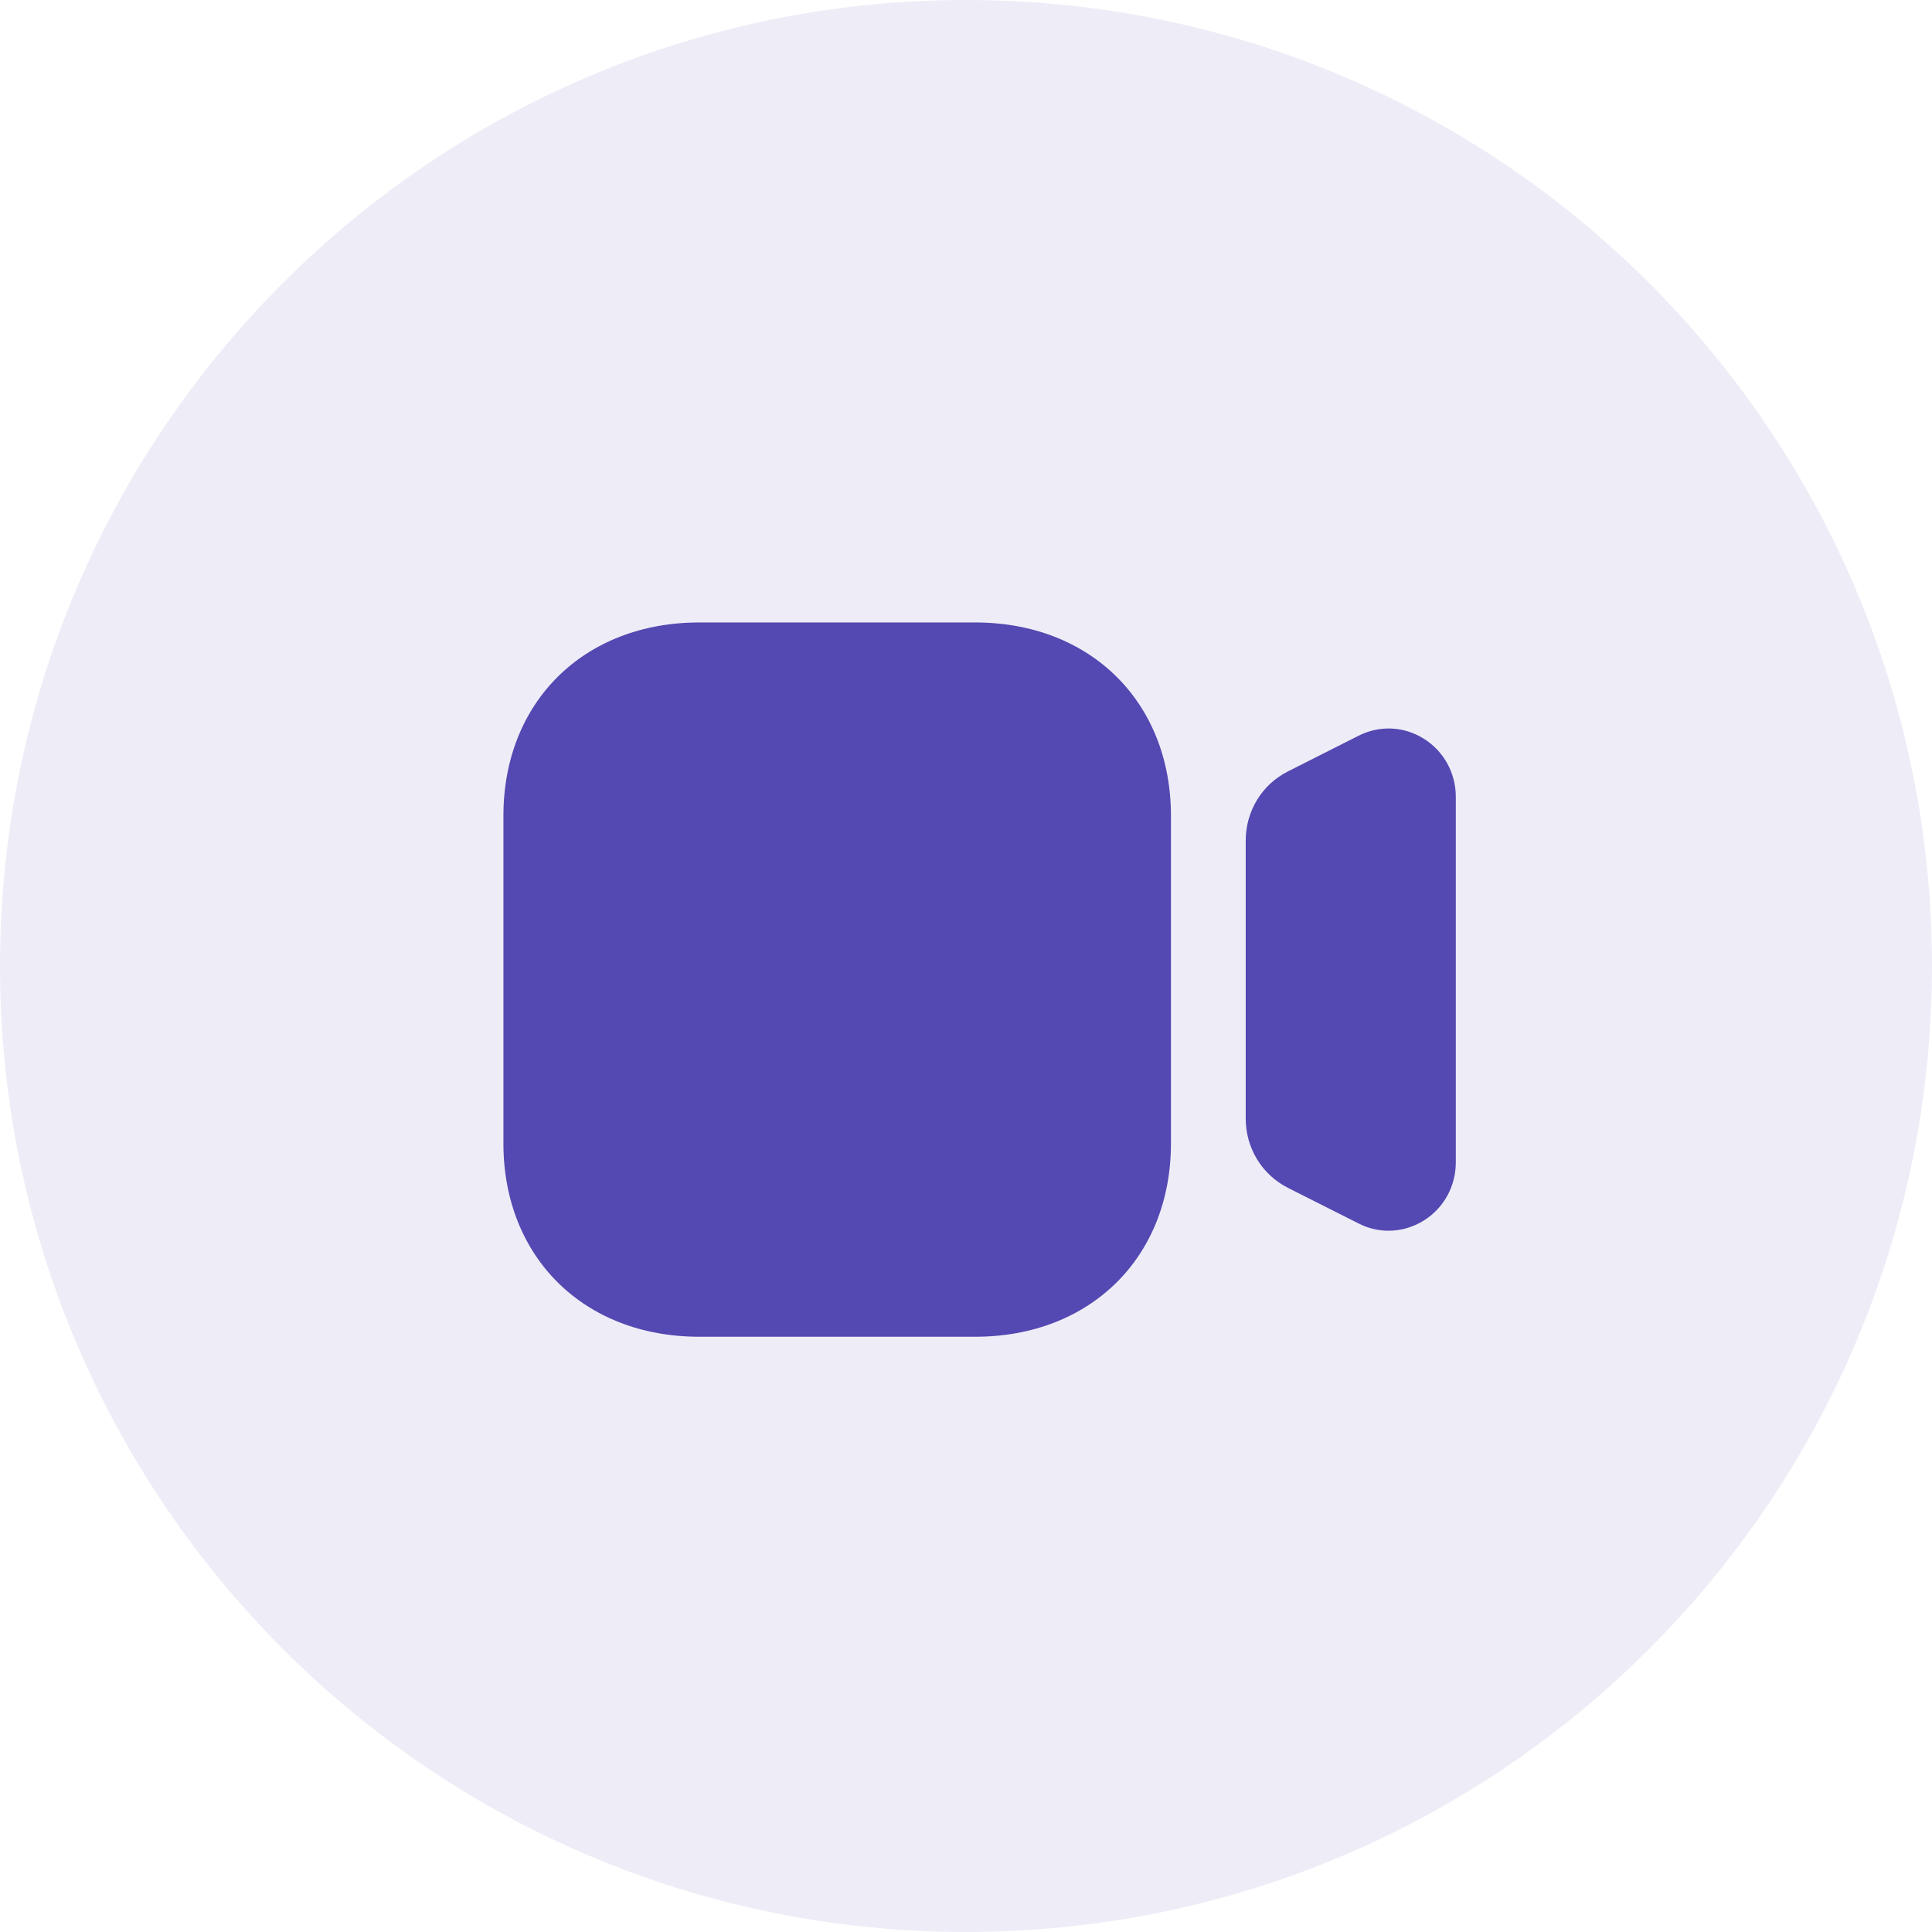
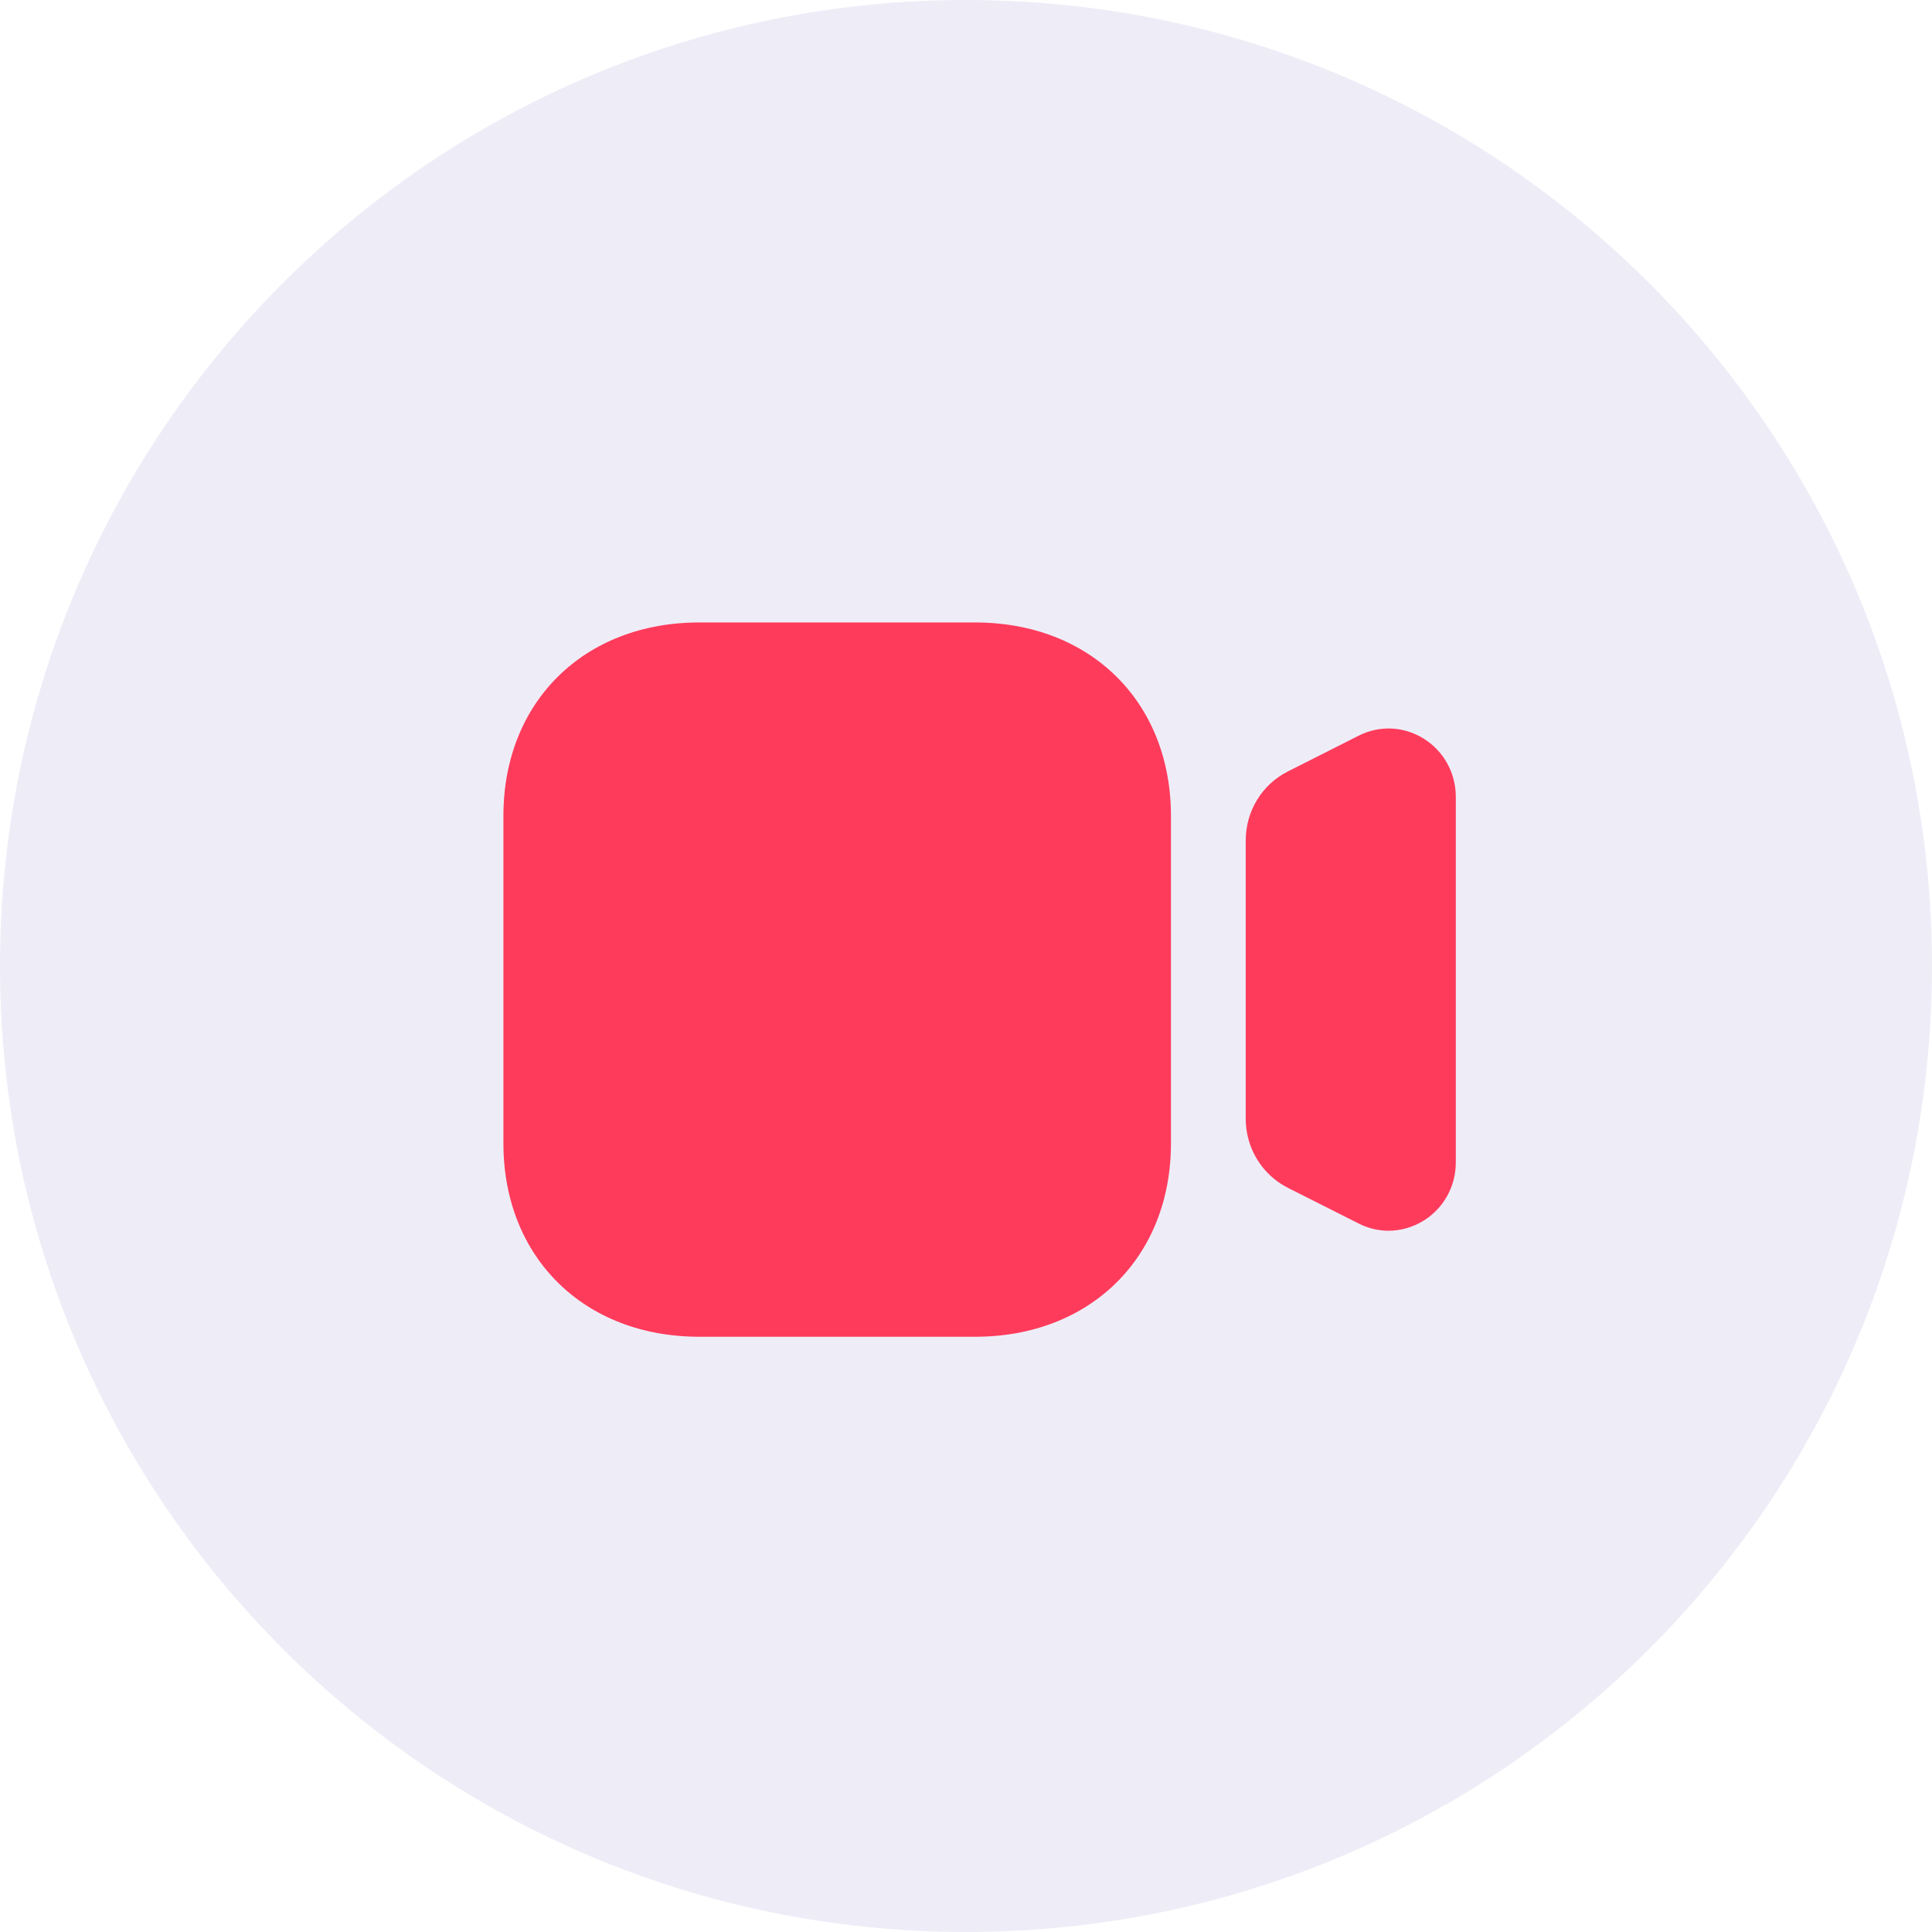
<svg xmlns="http://www.w3.org/2000/svg" width="71" height="71" viewBox="0 0 71 71" fill="none">
  <circle cx="35.5" cy="35.5" r="35.5" fill="#EEEDF7" />
-   <path fill-rule="evenodd" clip-rule="evenodd" d="M25.698 22.875H35.834C40.072 22.875 43.032 25.796 43.032 29.982V42.018C43.032 46.204 40.072 49.125 35.834 49.125H25.698C21.459 49.125 18.5 46.204 18.5 42.018V29.982C18.5 25.796 21.459 22.875 25.698 22.875ZM49.926 27.038C50.695 26.647 51.596 26.688 52.329 27.15C53.062 27.61 53.5 28.41 53.5 29.284V42.717C53.5 43.593 53.062 44.391 52.329 44.851C51.928 45.101 51.48 45.229 51.029 45.229C50.653 45.229 50.276 45.141 49.925 44.961L47.333 43.654C46.374 43.167 45.779 42.19 45.779 41.104V30.895C45.779 29.808 46.374 28.831 47.333 28.348L49.926 27.038Z" fill="#5448B2" />
+   <path fill-rule="evenodd" clip-rule="evenodd" d="M25.698 22.875H35.834C40.072 22.875 43.032 25.796 43.032 29.982V42.018C43.032 46.204 40.072 49.125 35.834 49.125H25.698C21.459 49.125 18.5 46.204 18.5 42.018V29.982C18.5 25.796 21.459 22.875 25.698 22.875ZM49.926 27.038C50.695 26.647 51.596 26.688 52.329 27.15C53.062 27.61 53.5 28.41 53.5 29.284V42.717C53.5 43.593 53.062 44.391 52.329 44.851C51.928 45.101 51.48 45.229 51.029 45.229C50.653 45.229 50.276 45.141 49.925 44.961L47.333 43.654C46.374 43.167 45.779 42.19 45.779 41.104V30.895C45.779 29.808 46.374 28.831 47.333 28.348L49.926 27.038Z" fill="rgb(255, 59, 92)" />
</svg>
